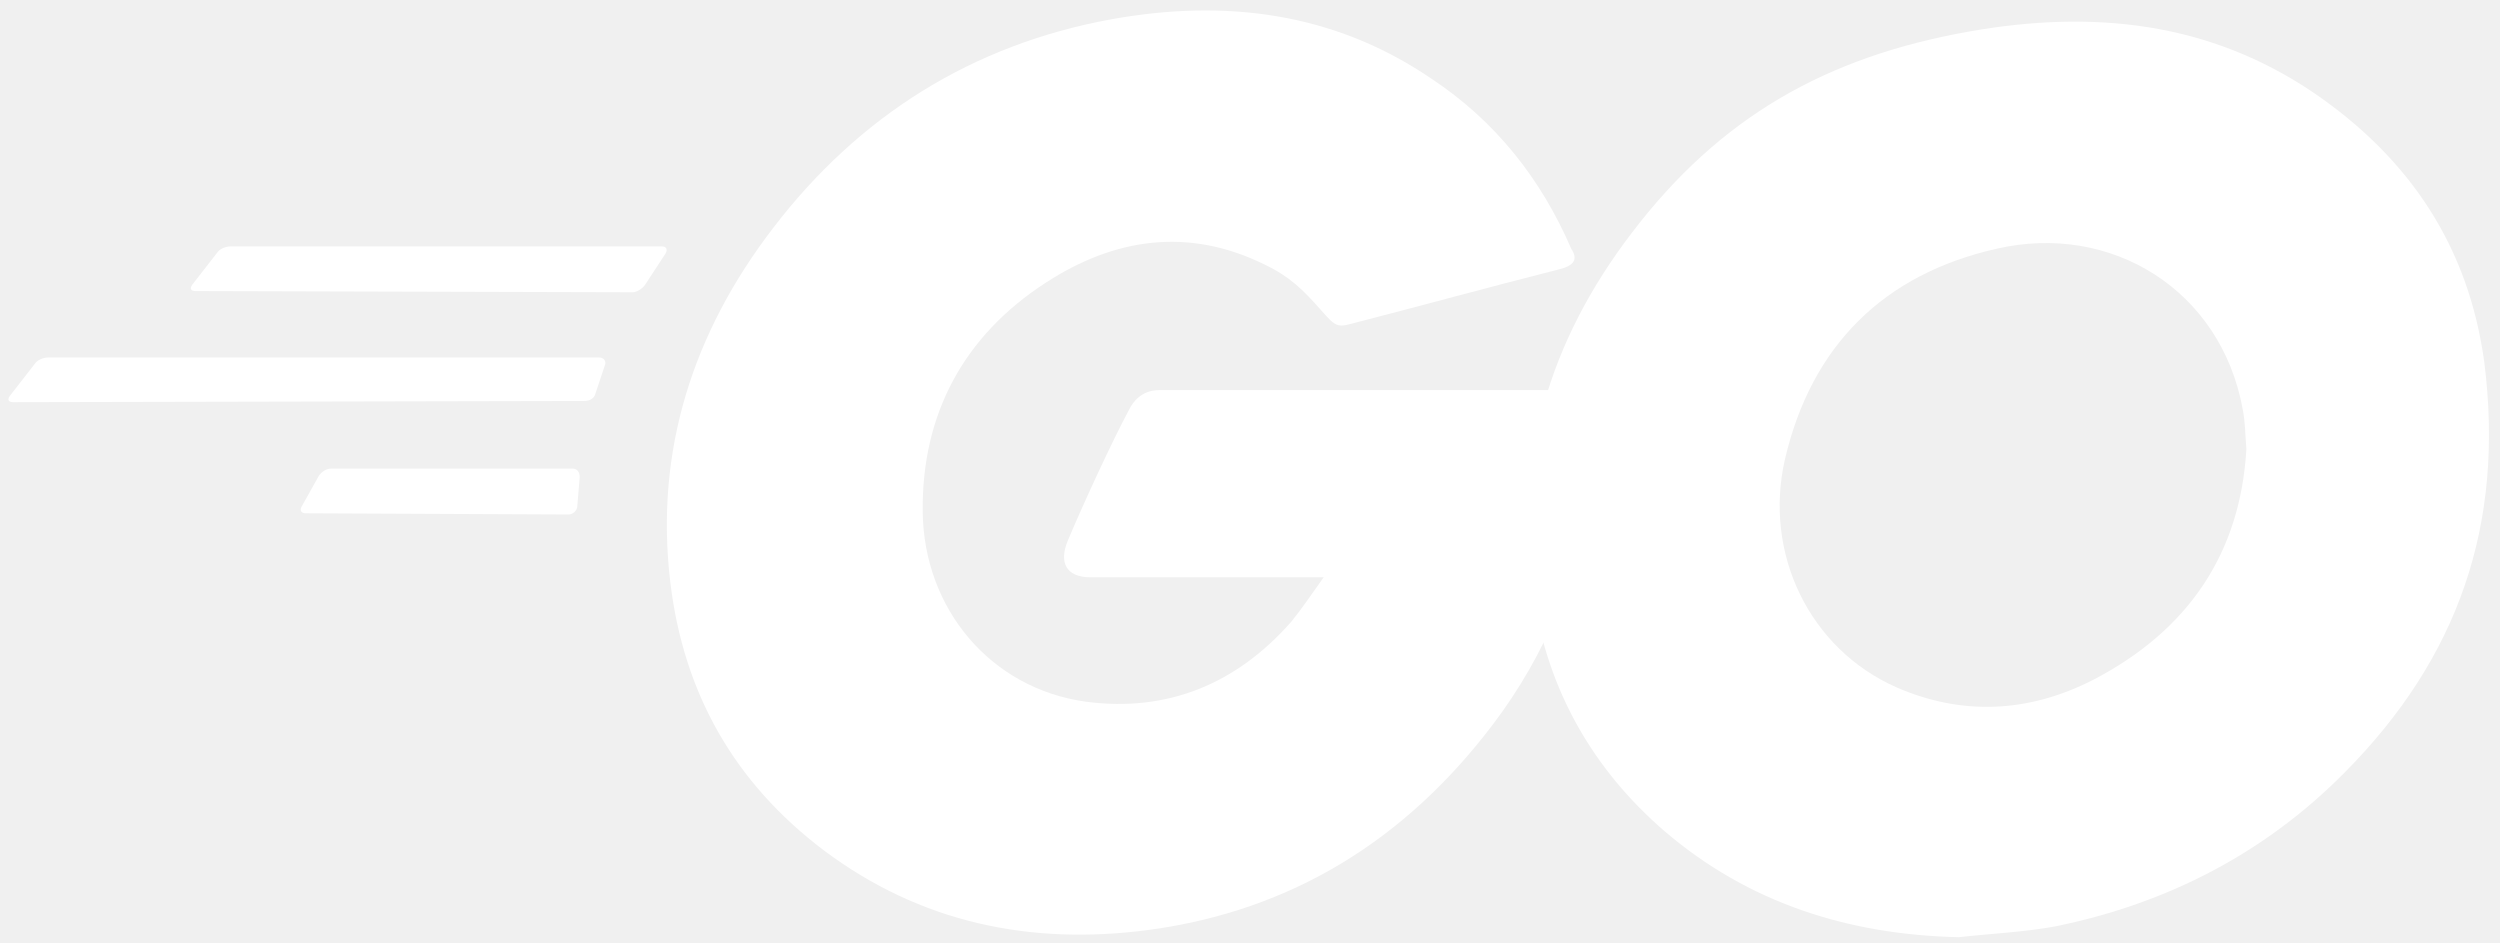
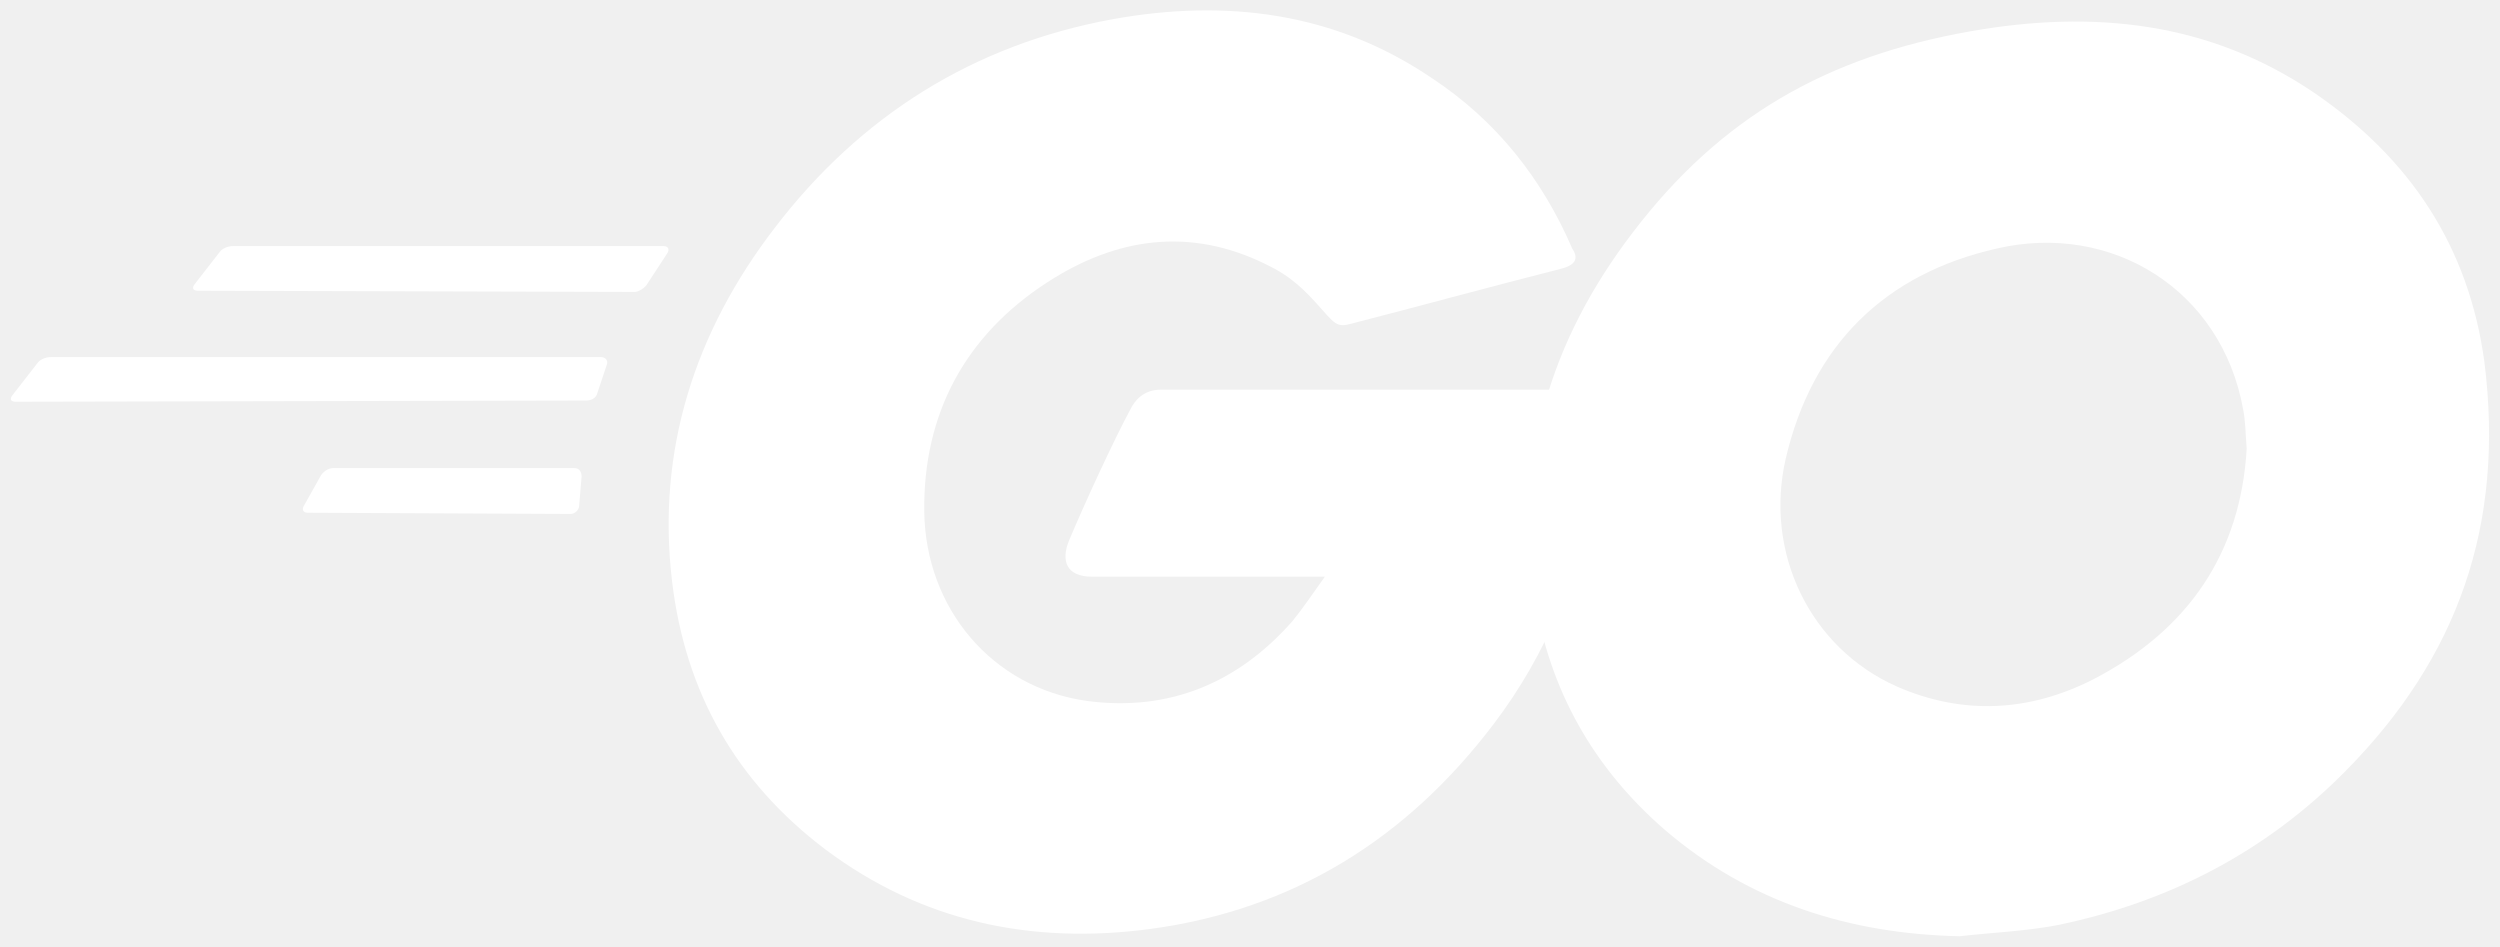
- <svg xmlns="http://www.w3.org/2000/svg" height="78" viewBox="0 0 207 78" width="207">
+ <svg xmlns="http://www.w3.org/2000/svg" viewBox="-0.201 0.005 207.195 78.403">
  <g fill="#ffffff" fill-rule="evenodd">
    <path d="m16.2 24.1c-.4 0-.5-.2-.3-.5l2.1-2.7c.2-.3.7-.5 1.1-.5h35.7c.4 0 .5.3.3.6l-1.7 2.6c-.2.3-.7.6-1 .6z" />
    <path d="m1.1 33.3c-.4 0-.5-.2-.3-.5l2.1-2.7c.2-.3.7-.5 1.1-.5h45.6c.4 0 .6.3.5.6l-.8 2.4c-.1.4-.5.6-.9.6z" />
    <path d="m25.3 42.5c-.4 0-.5-.3-.3-.6l1.4-2.5c.2-.3.6-.6 1-.6h20c.4 0 .6.3.6.7l-.2 2.4c0 .4-.4.7-.7.7z" />
    <g transform="translate(55)">
      <path d="m74.1 22.3c-6.3 1.6-10.6 2.8-16.8 4.4-1.5.4-1.6.5-2.9-1-1.5-1.7-2.6-2.8-4.7-3.8-6.3-3.1-12.4-2.2-18.1 1.5-6.8 4.4-10.3 10.9-10.2 19 .1 8 5.6 14.6 13.5 15.7 6.8.9 12.5-1.5 17-6.6.9-1.1 1.7-2.3 2.7-3.7-3.6 0-8.1 0-19.3 0-2.1 0-2.6-1.3-1.9-3 1.3-3.1 3.7-8.3 5.1-10.9.3-.6 1-1.6 2.5-1.6h36.4c-.2 2.7-.2 5.4-.6 8.1-1.1 7.2-3.8 13.8-8.2 19.6-7.2 9.5-16.6 15.4-28.5 17-9.8 1.3-18.9-.6-26.9-6.6-7.4-5.6-11.6-13-12.7-22.2-1.3-10.9 1.9-20.7 8.5-29.3 7.1-9.3 16.5-15.2 28-17.3 9.4-1.7 18.4-.6 26.5 4.9 5.3 3.5 9.1 8.3 11.6 14.1.6.9.2 1.4-1 1.7z" />
      <path d="m107.2 77.6c-9.1-.2-17.4-2.8-24.4-8.8-5.9-5.1-9.6-11.6-10.8-19.3-1.8-11.3 1.3-21.3 8.1-30.2 7.3-9.6 16.1-14.6 28-16.7 10.2-1.8 19.8-.8 28.5 5.1 7.9 5.4 12.8 12.7 14.1 22.3 1.7 13.5-2.2 24.5-11.5 33.9-6.6 6.7-14.7 10.9-24 12.8-2.7.5-5.4.6-8 .9zm23.8-40.4c-.1-1.3-.1-2.3-.3-3.3-1.8-9.9-10.9-15.5-20.4-13.3-9.3 2.1-15.3 8-17.5 17.4-1.8 7.8 2 15.7 9.2 18.9 5.5 2.4 11 2.1 16.3-.6 7.9-4.1 12.2-10.5 12.7-19.1z" fill-rule="nonzero" />
    </g>
  </g>
</svg>
